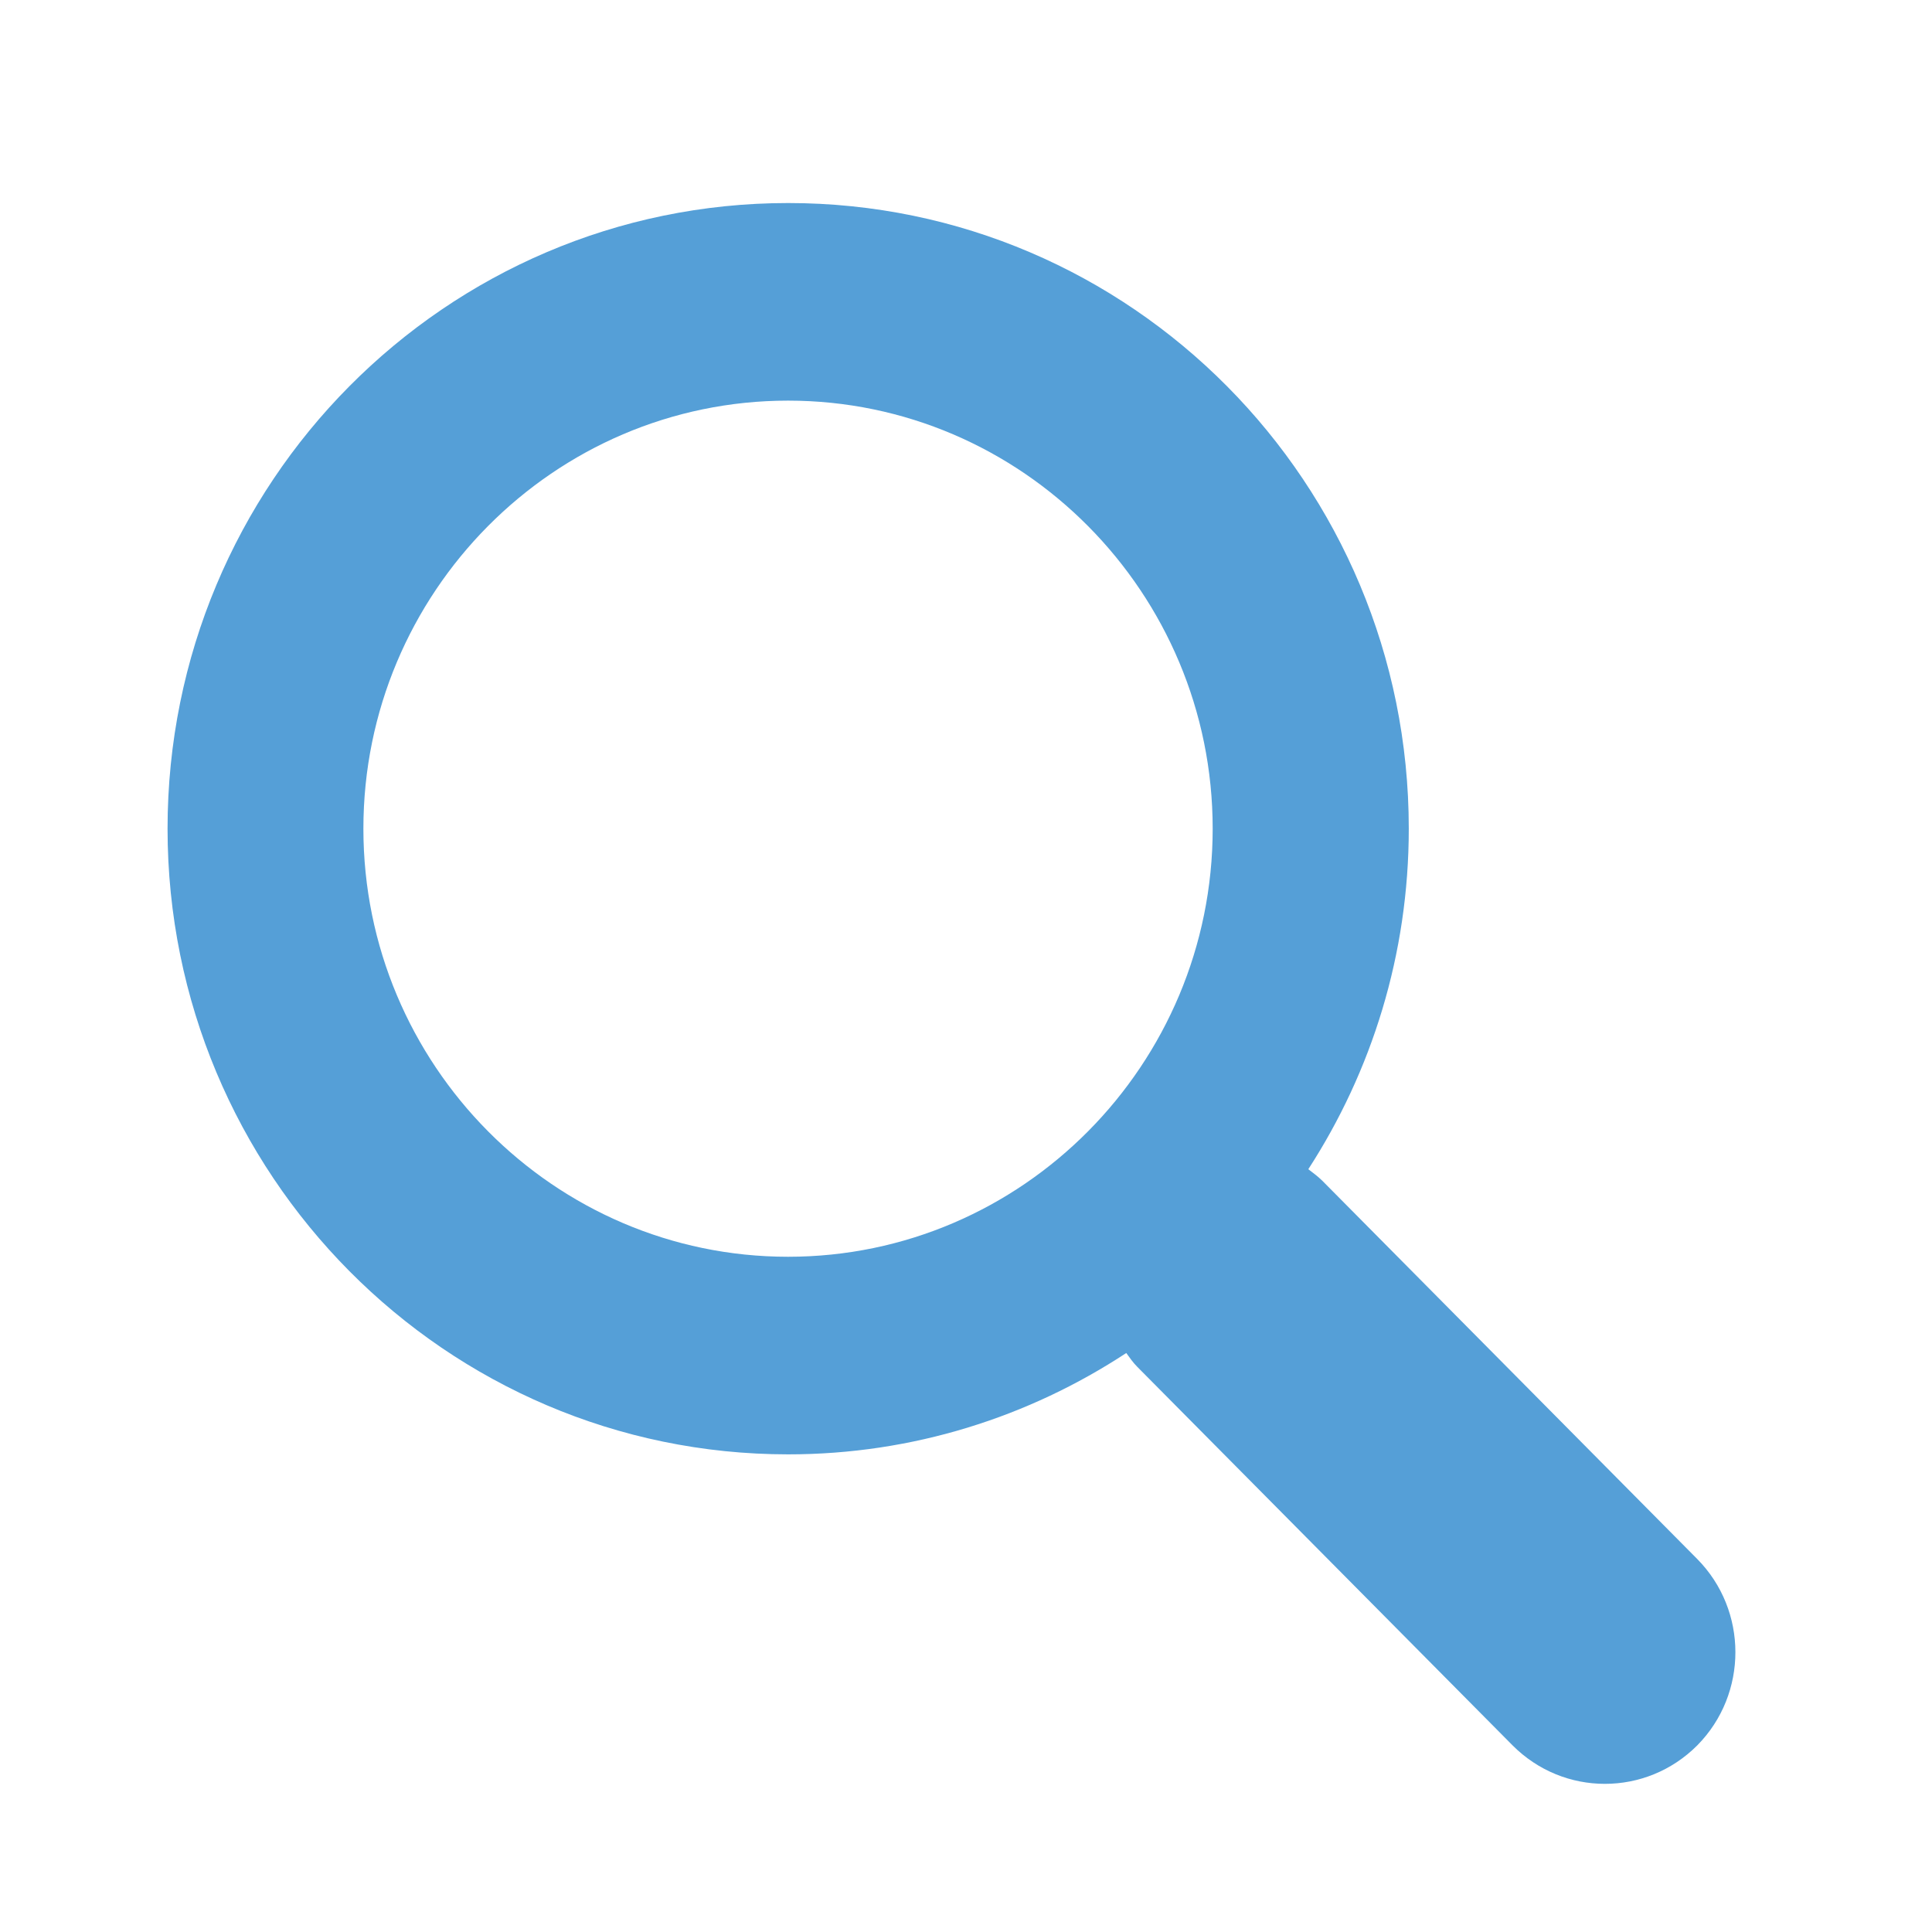
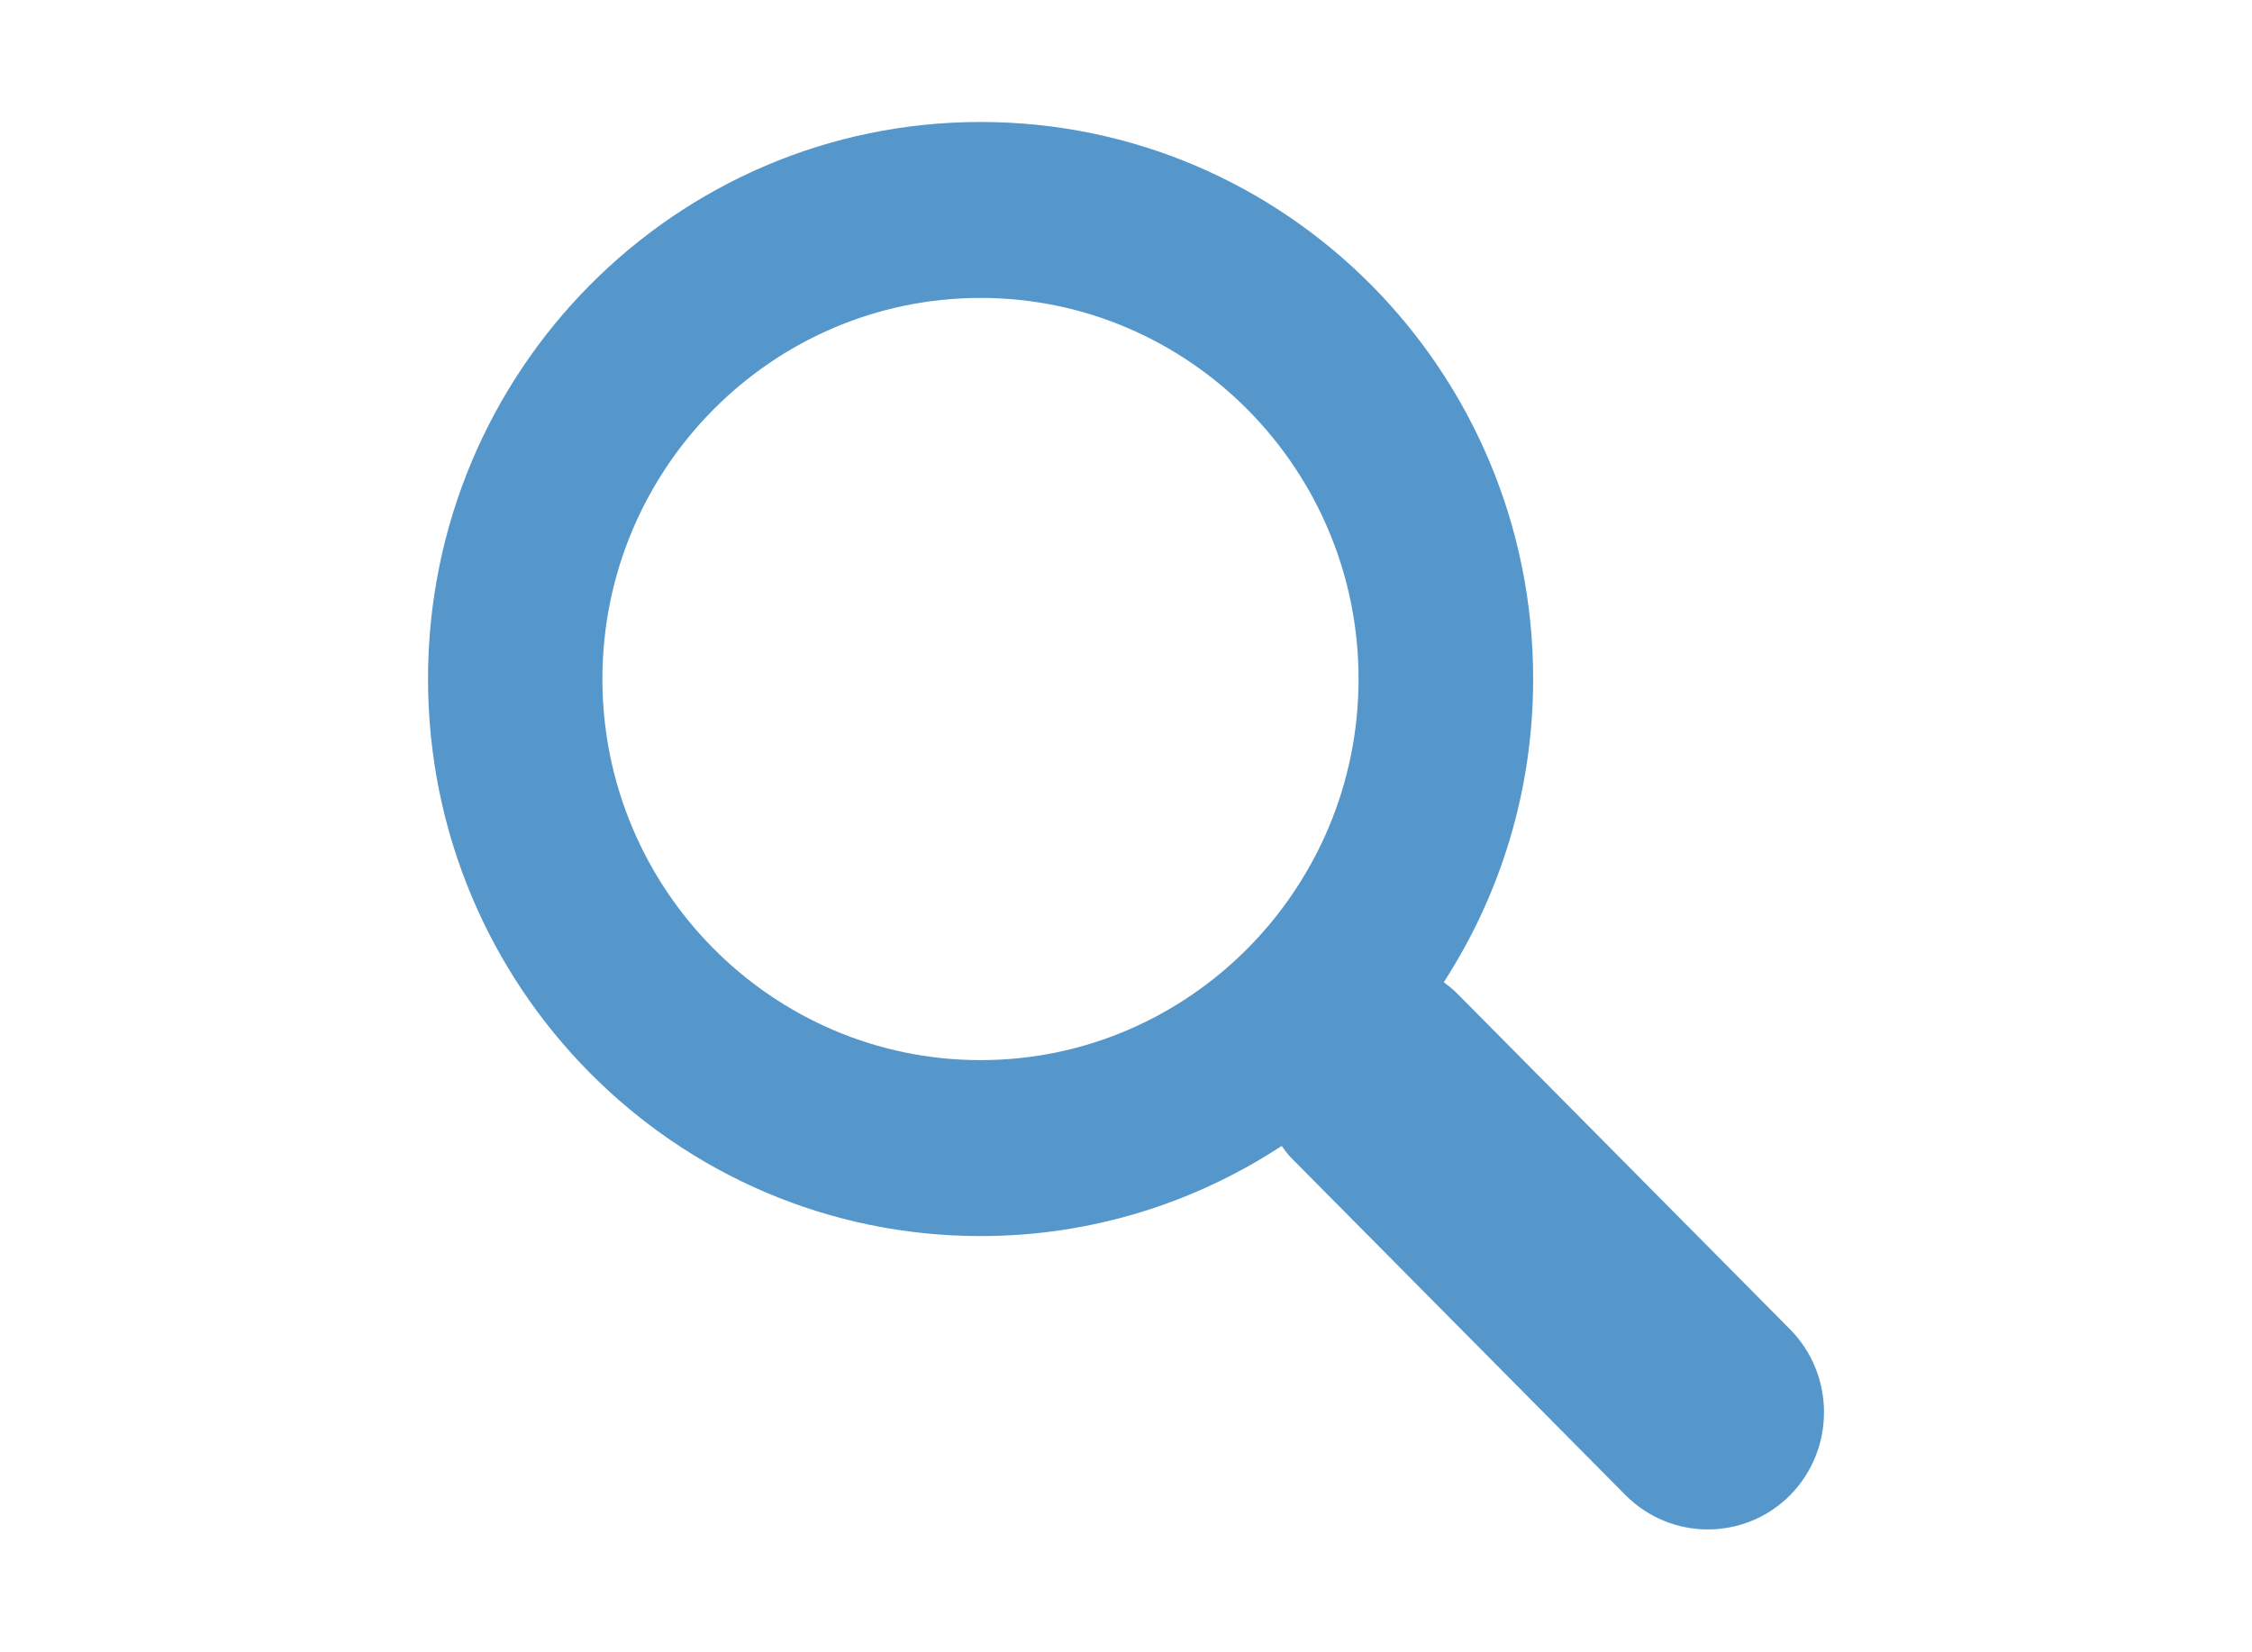
- <svg xmlns="http://www.w3.org/2000/svg" version="1.1" id="图层_1" x="0px" y="0px" width="22px" height="22px" viewBox="0 0 22 22" style="enable-background:new 0 0 22 22;" xml:space="preserve">
-   <g id="Shape_3">
-     <g>
-       <path style="fill-rule:evenodd;clip-rule:evenodd;fill:#559FD7;" d="M19.326,17.752l-4.271-4.309    c-0.05-0.049-0.104-0.088-0.157-0.129c0.722-1.115,1.144-2.446,1.144-3.878c0-3.935-3.163-7.124-7.067-7.124    c-3.902,0-7.067,3.189-7.067,7.124c0,3.935,3.165,7.125,7.067,7.125c1.42,0,2.741-0.426,3.85-1.154    c0.04,0.055,0.077,0.109,0.126,0.158l4.272,4.309c0.292,0.293,0.671,0.439,1.052,0.439s0.761-0.146,1.053-0.439    C19.906,19.288,19.906,18.338,19.326,17.752z M8.974,14.311c-2.666,0-4.836-2.188-4.836-4.875c0-2.687,2.17-4.874,4.836-4.874    c2.665,0,4.835,2.188,4.835,4.874C13.809,12.124,11.639,14.311,8.974,14.311z" />
+ <svg xmlns="http://www.w3.org/2000/svg" version="1.1" x="0px" y="0px" width="30px" height="22px" viewBox="0 0 30 22" style="enable-background:new 0 0 30 22;" xml:space="preserve">
+   <g id="图层_2">
+ </g>
+   <g id="图层_1">
+     <g id="Shape_3">
+       <g>
+         <path style="fill:#5597CB;" d="M23.845,17.708l-4.449-4.488c-0.052-0.051-0.107-0.092-0.163-0.135     c0.752-1.161,1.191-2.548,1.191-4.04c0-4.099-3.295-7.42-7.361-7.42c-4.064,0-7.361,3.321-7.361,7.42     c0,4.1,3.297,7.422,7.361,7.422c1.479,0,2.855-0.443,4.011-1.201c0.042,0.057,0.08,0.112,0.131,0.163l4.449,4.489     c0.306,0.306,0.7,0.457,1.097,0.457s0.793-0.151,1.097-0.457C24.449,19.308,24.449,18.318,23.845,17.708z M13.063,14.123     c-2.778,0-5.038-2.278-5.038-5.078c0-2.799,2.26-5.076,5.038-5.076c2.774,0,5.035,2.278,5.035,5.076     C18.098,11.846,15.837,14.123,13.063,14.123z" />
+       </g>
    </g>
  </g>
</svg>
